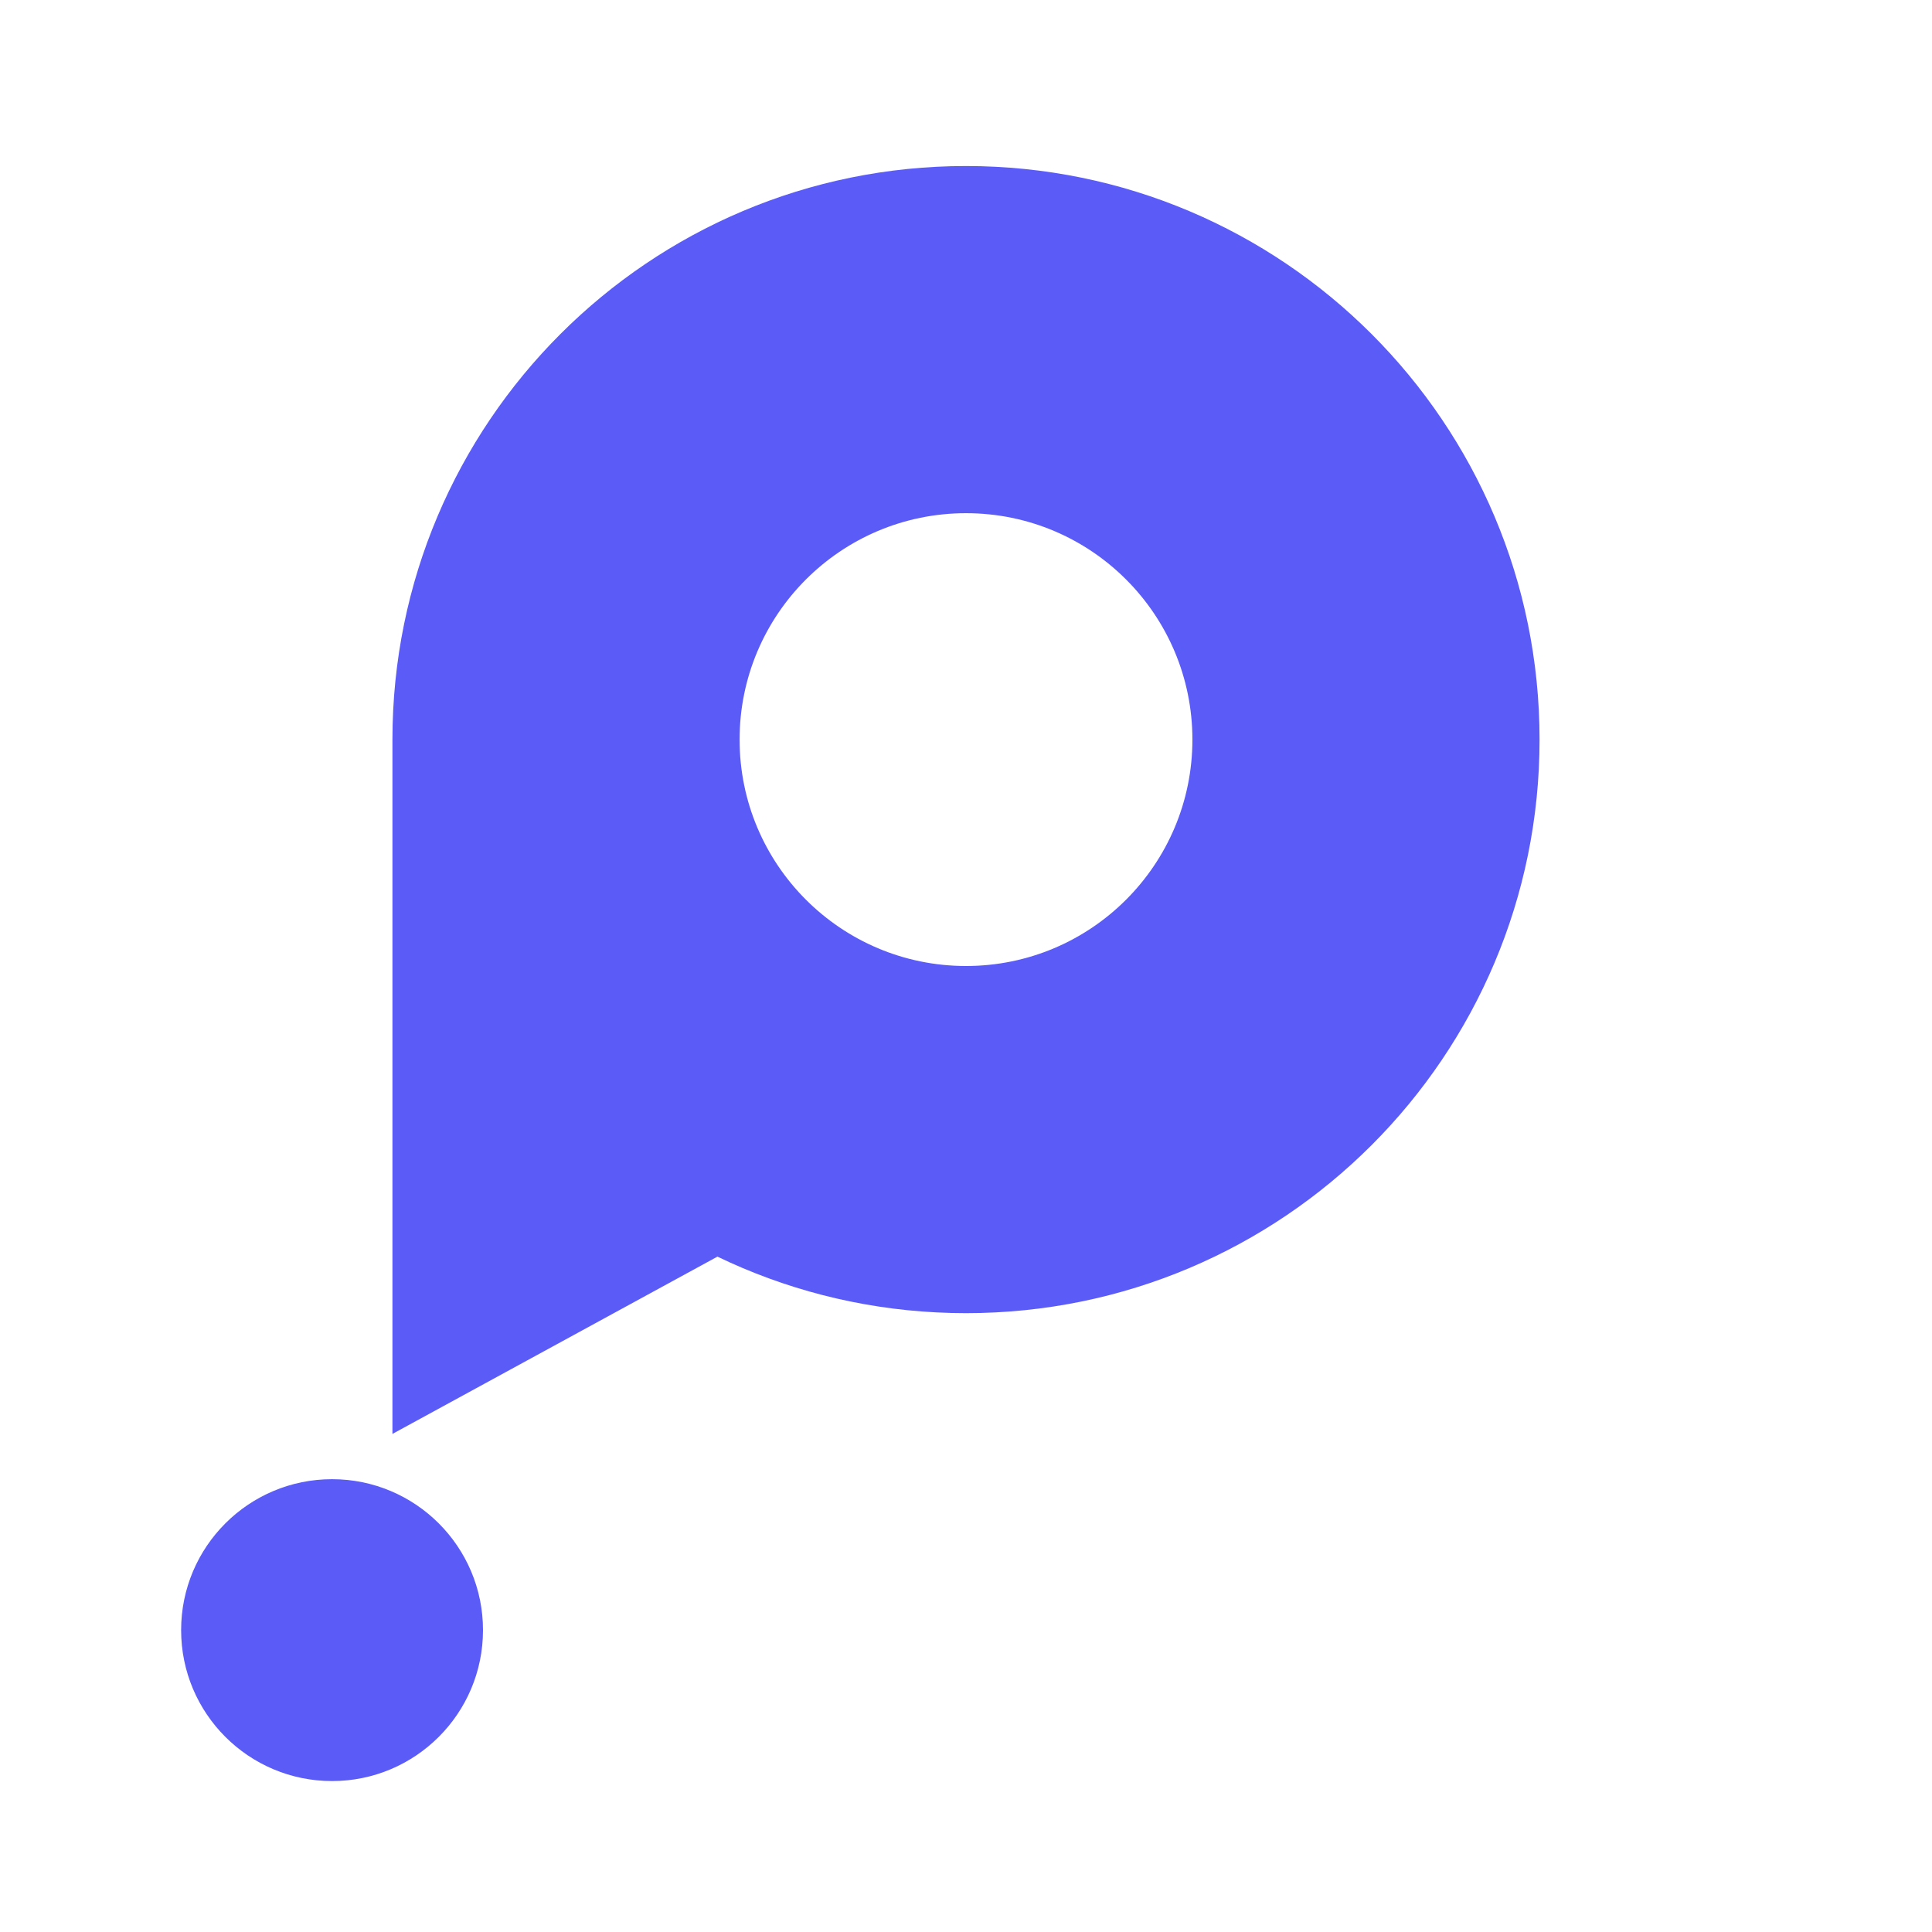
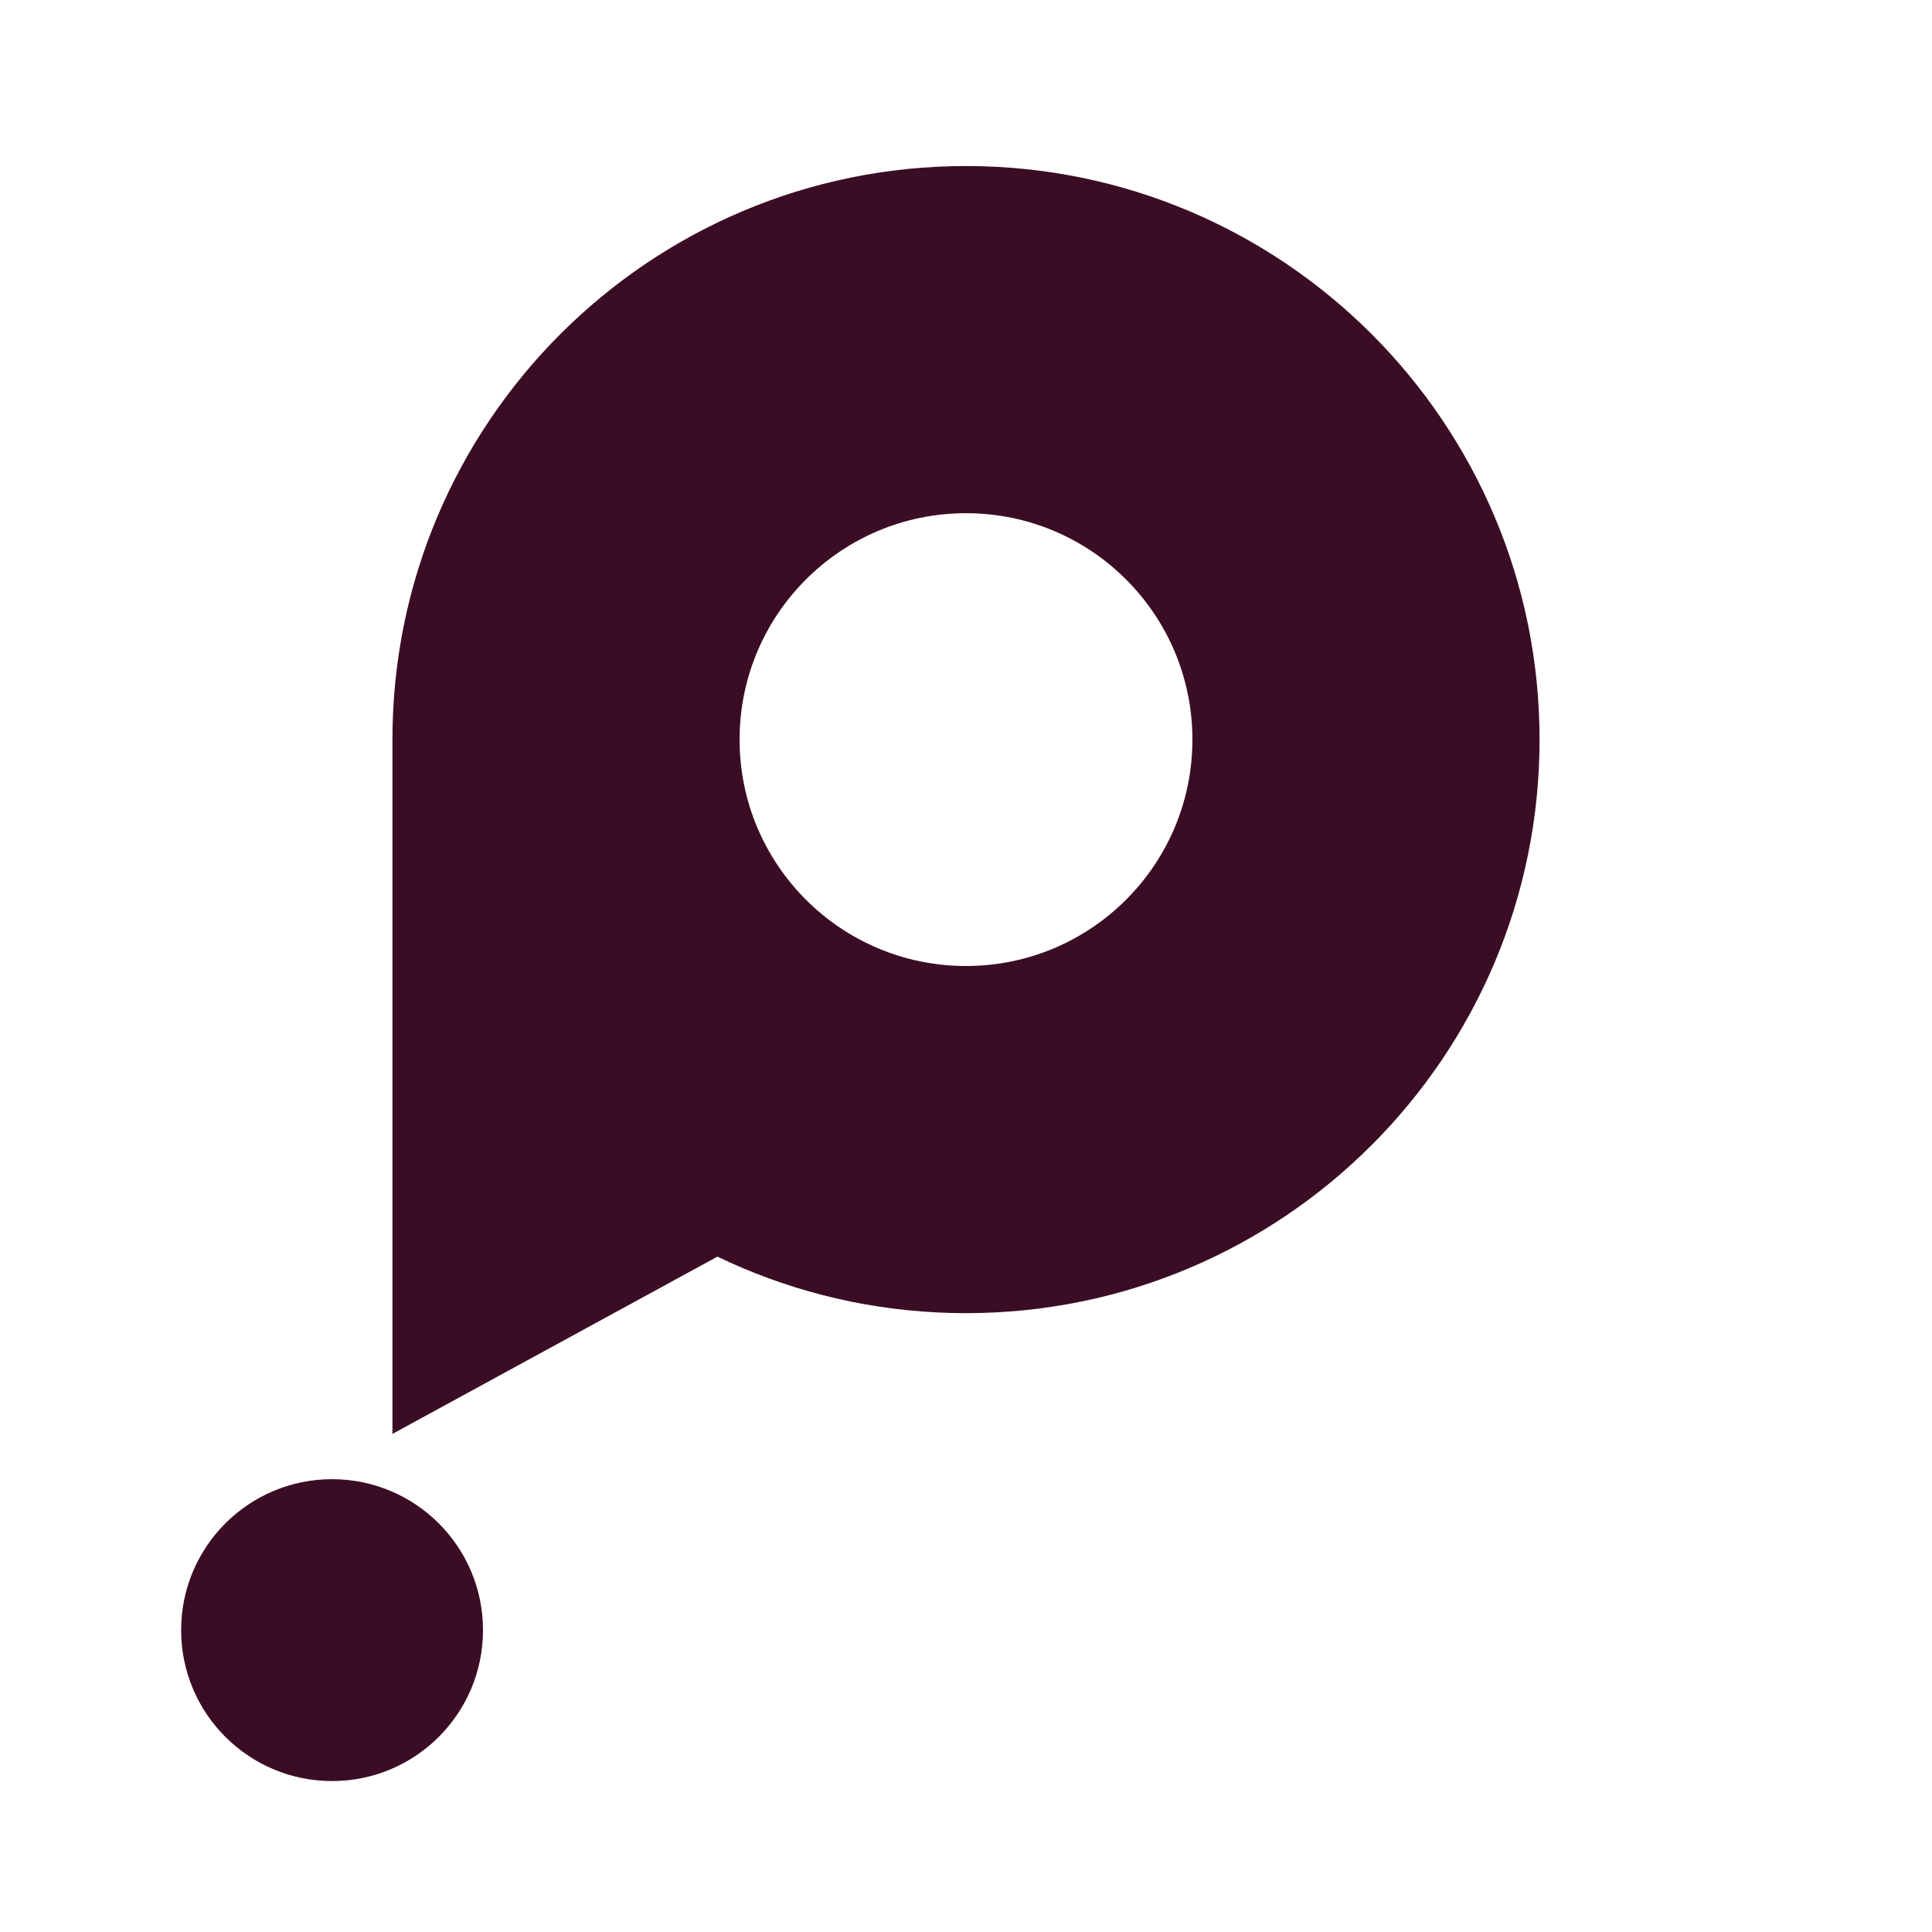
<svg xmlns="http://www.w3.org/2000/svg" viewBox="0 0 64 64" role="img" aria-label="HelpPuff">
-   <path fill="#5B5BF7" d="M32 5.5a19 19 0 1 1 0 38a19 19 0 1 1 0-38ZM32 17a7.5 7.5 0 1 0 0 15a7.5 7.5 0 1 0 0-15ZM13 24.5H24V41.5L13 47.5ZM11 49a5 5 0 1 1 0 10a5 5 0 1 1 0-10Z" />
+   <path fill="#3B0D24" d="M32 5.5a19 19 0 1 1 0 38a19 19 0 1 1 0-38ZM32 17a7.5 7.5 0 1 0 0 15a7.5 7.5 0 1 0 0-15ZM13 24.5H24V41.5L13 47.5ZM11 49a5 5 0 1 1 0 10a5 5 0 1 1 0-10Z" />
</svg>
